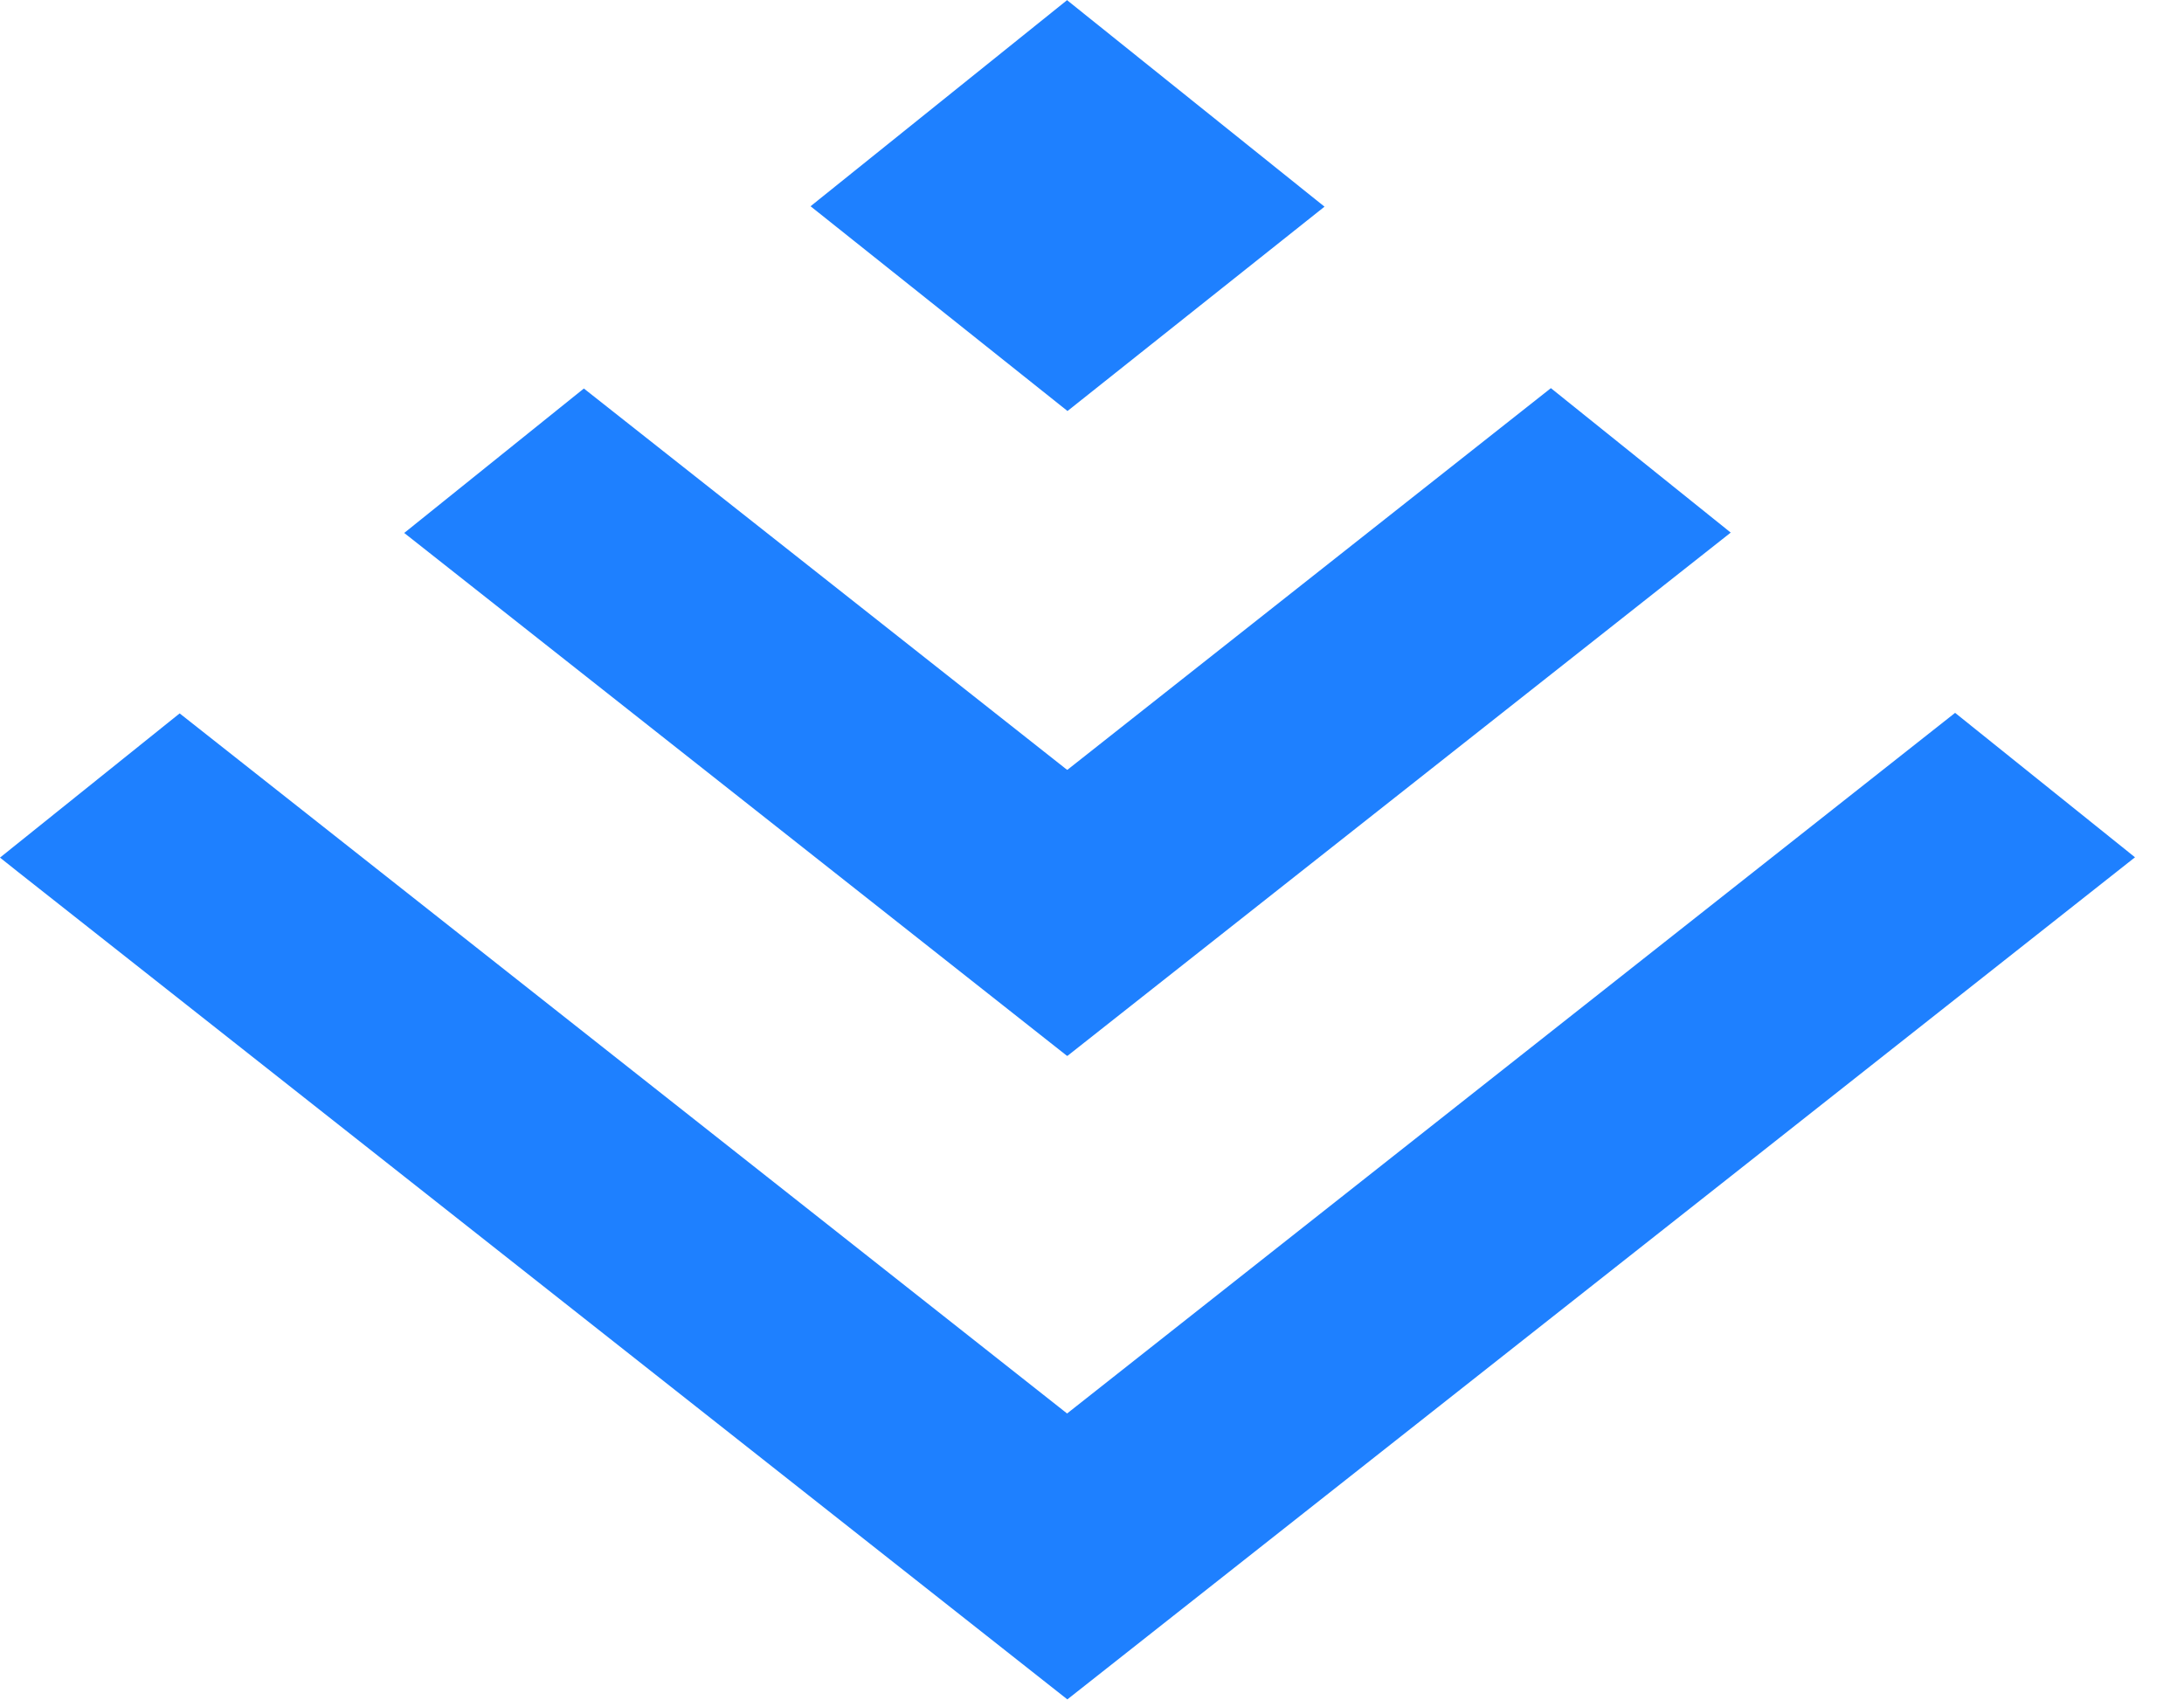
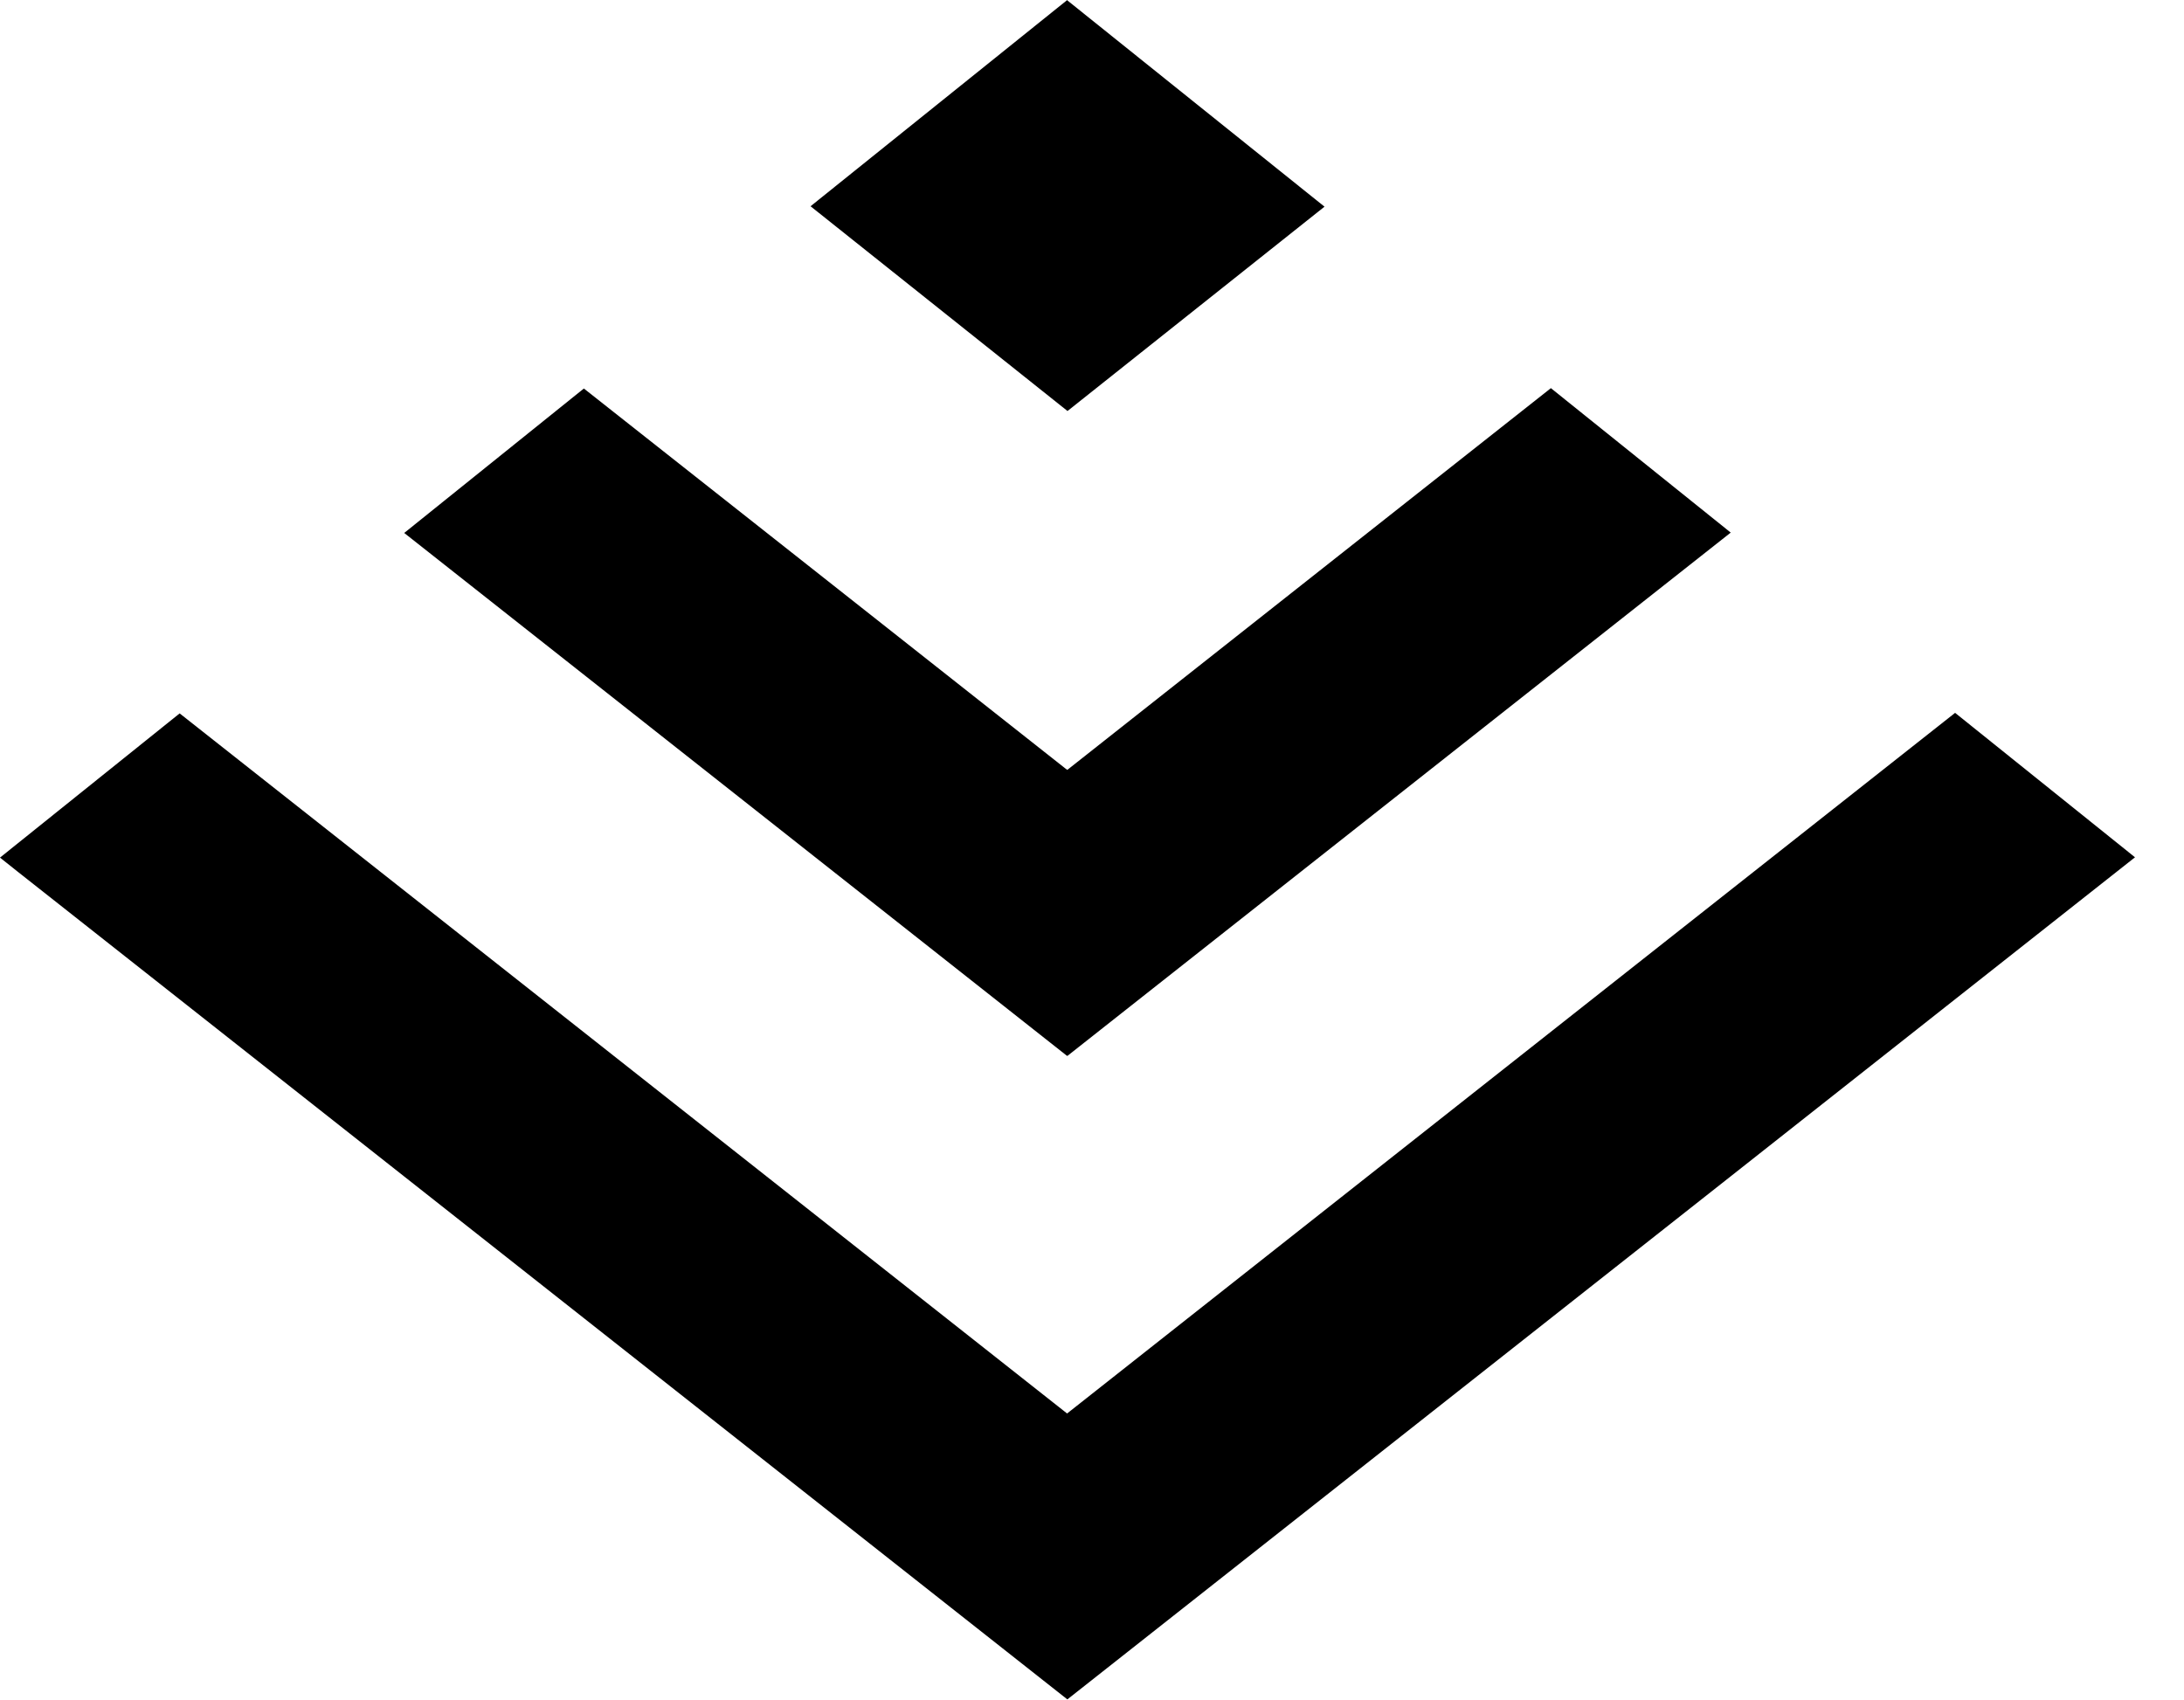
<svg xmlns="http://www.w3.org/2000/svg" t="1720599202476" class="icon" viewBox="0 0 1316 1024" version="1.1" p-id="5372" width="20.562" height="16">
-   <path d="M643.182 247.698l154.917-123.173L643.182 0.256 643.072 0l-154.661 124.27 154.661 123.246 0.11 0.183z m0 388.462h0.11l399.579-315.246-108.361-87.04-291.218 229.888h-0.146l-0.11 0.146L351.817 234.094l-108.251 87.04 399.433 315.136 0.146-0.146z m-0.146 215.552l0.146-0.146 534.894-422.034 108.398 87.04-243.31 192L643.145 1024 10.423 525.056 0 516.754l108.251-86.894L643.035 851.749z" fill="#1E80FF" p-id="5373" />
+   <path d="M643.182 247.698l154.917-123.173L643.182 0.256 643.072 0l-154.661 124.27 154.661 123.246 0.11 0.183z m0 388.462h0.11l399.579-315.246-108.361-87.04-291.218 229.888h-0.146l-0.11 0.146L351.817 234.094l-108.251 87.04 399.433 315.136 0.146-0.146z m-0.146 215.552l0.146-0.146 534.894-422.034 108.398 87.04-243.31 192L643.145 1024 10.423 525.056 0 516.754l108.251-86.894L643.035 851.749z" p-id="5373" />
</svg>
